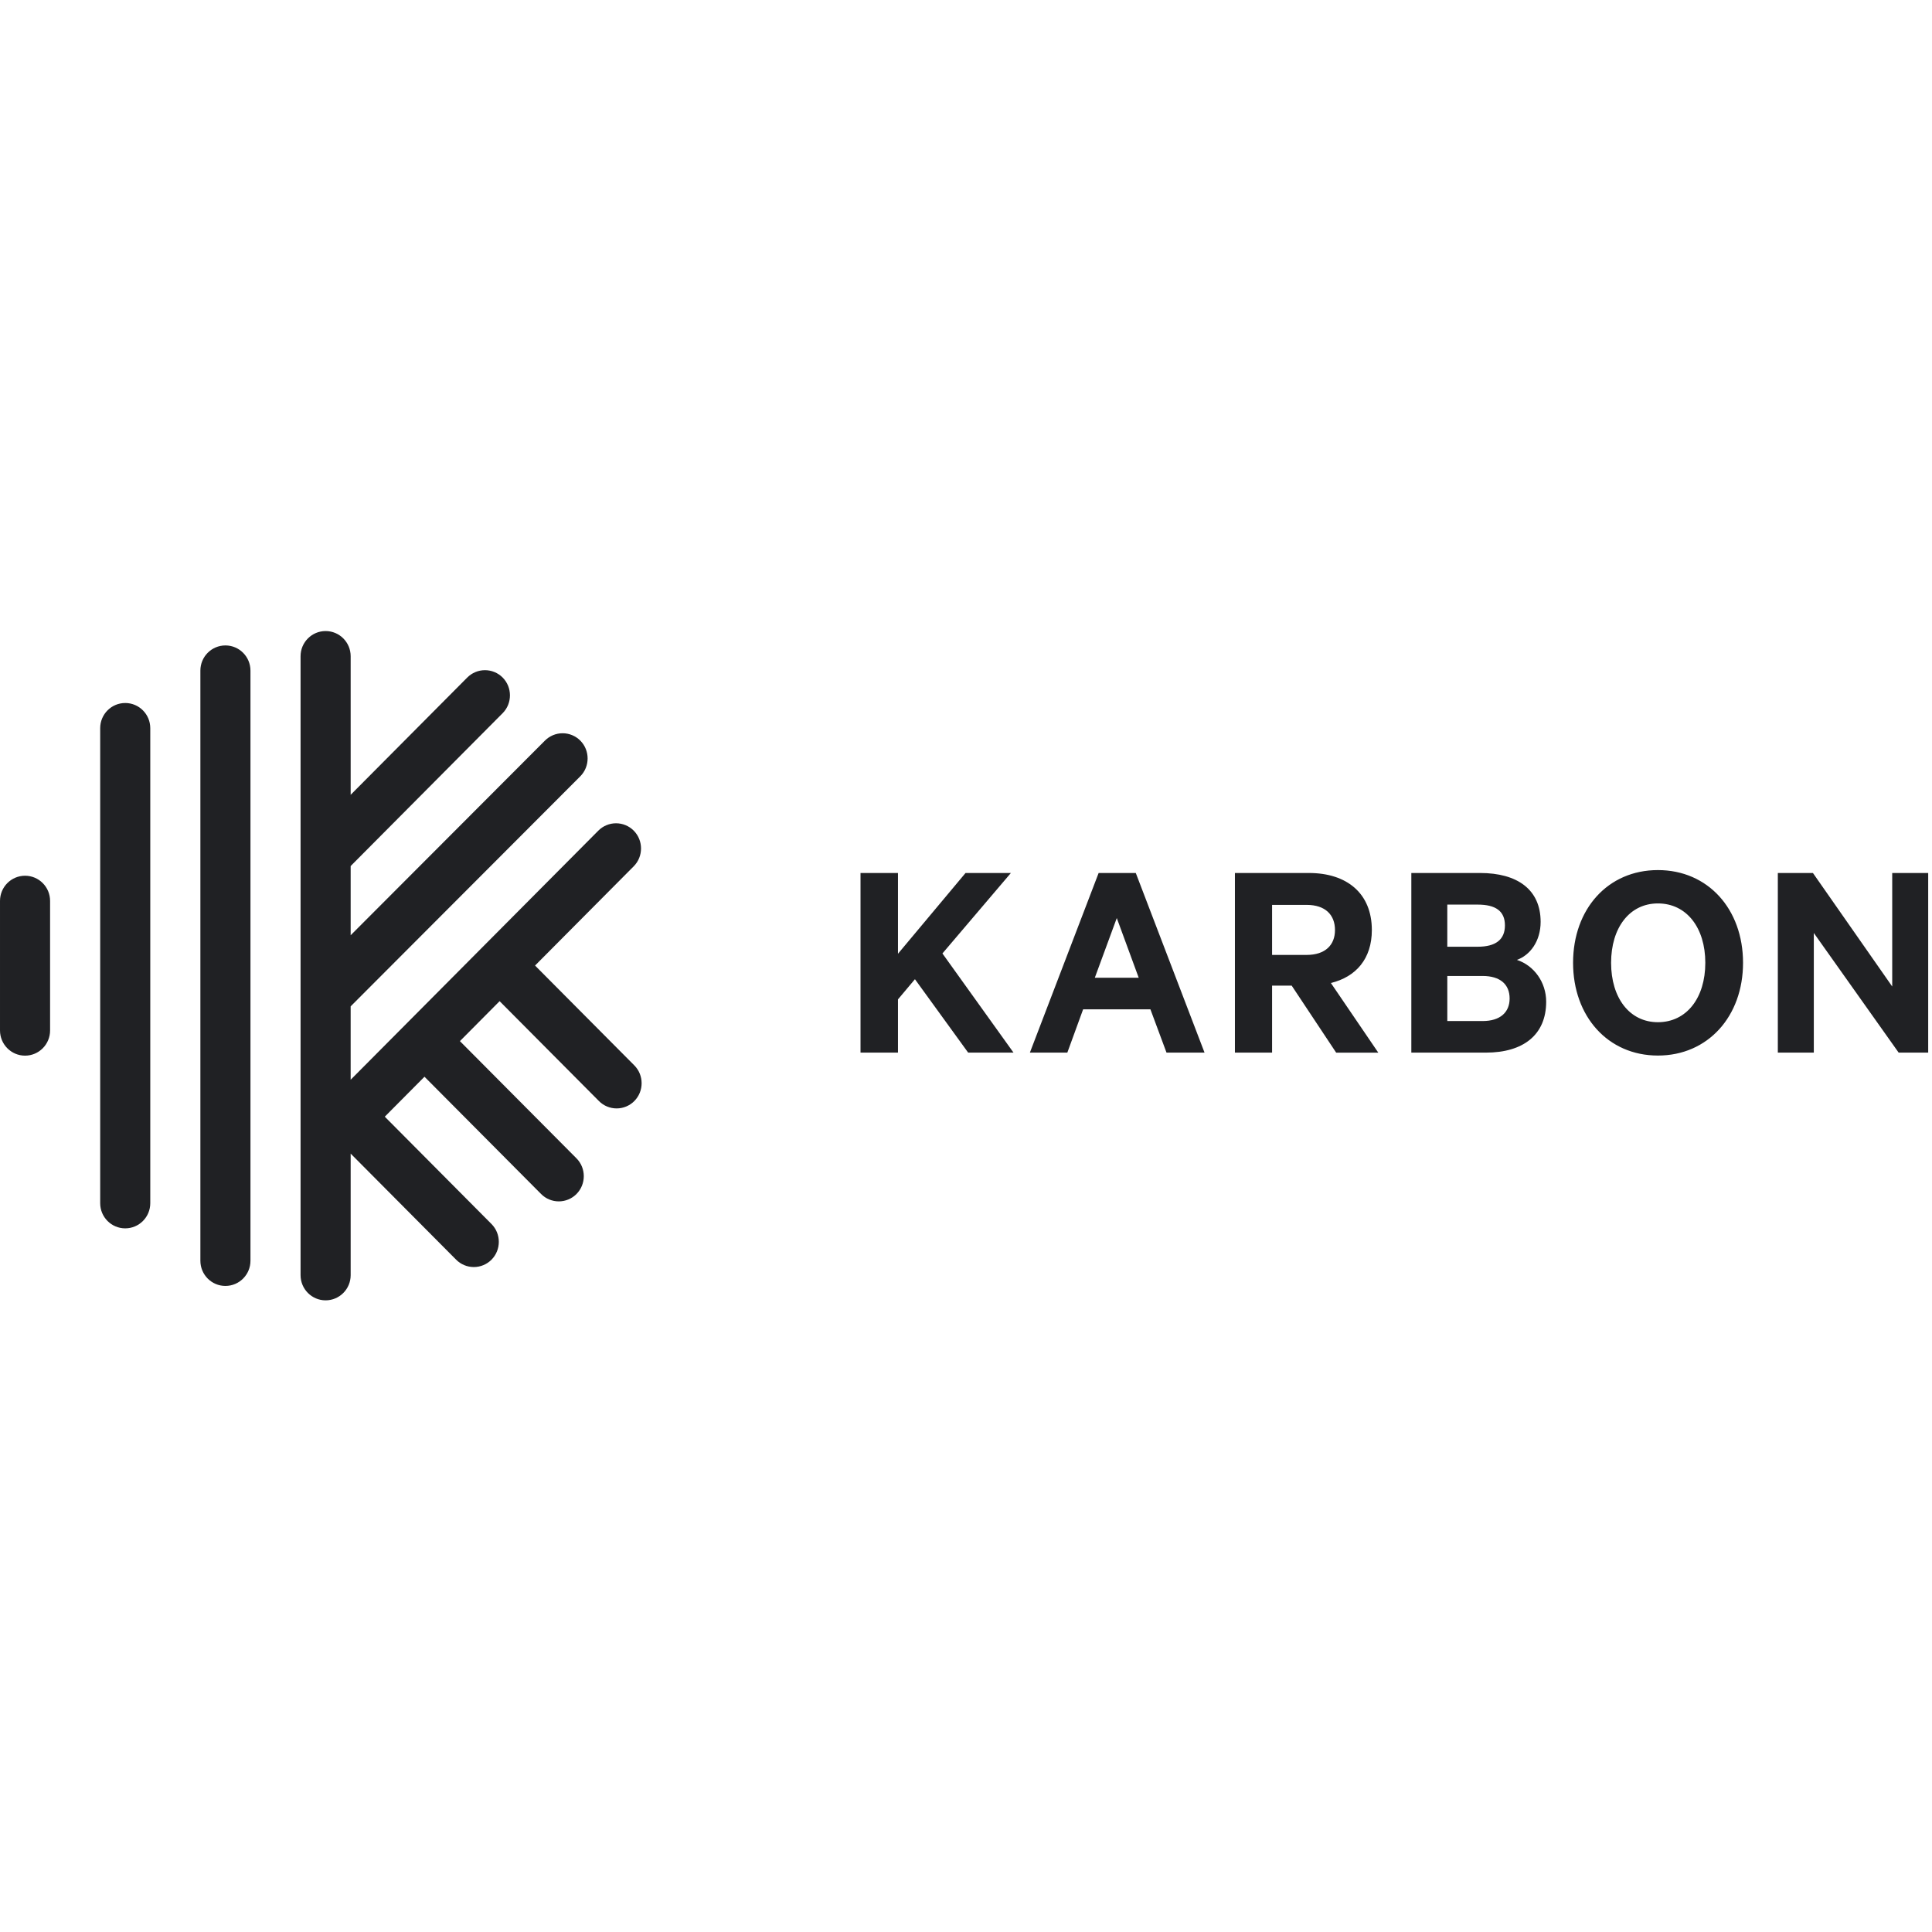
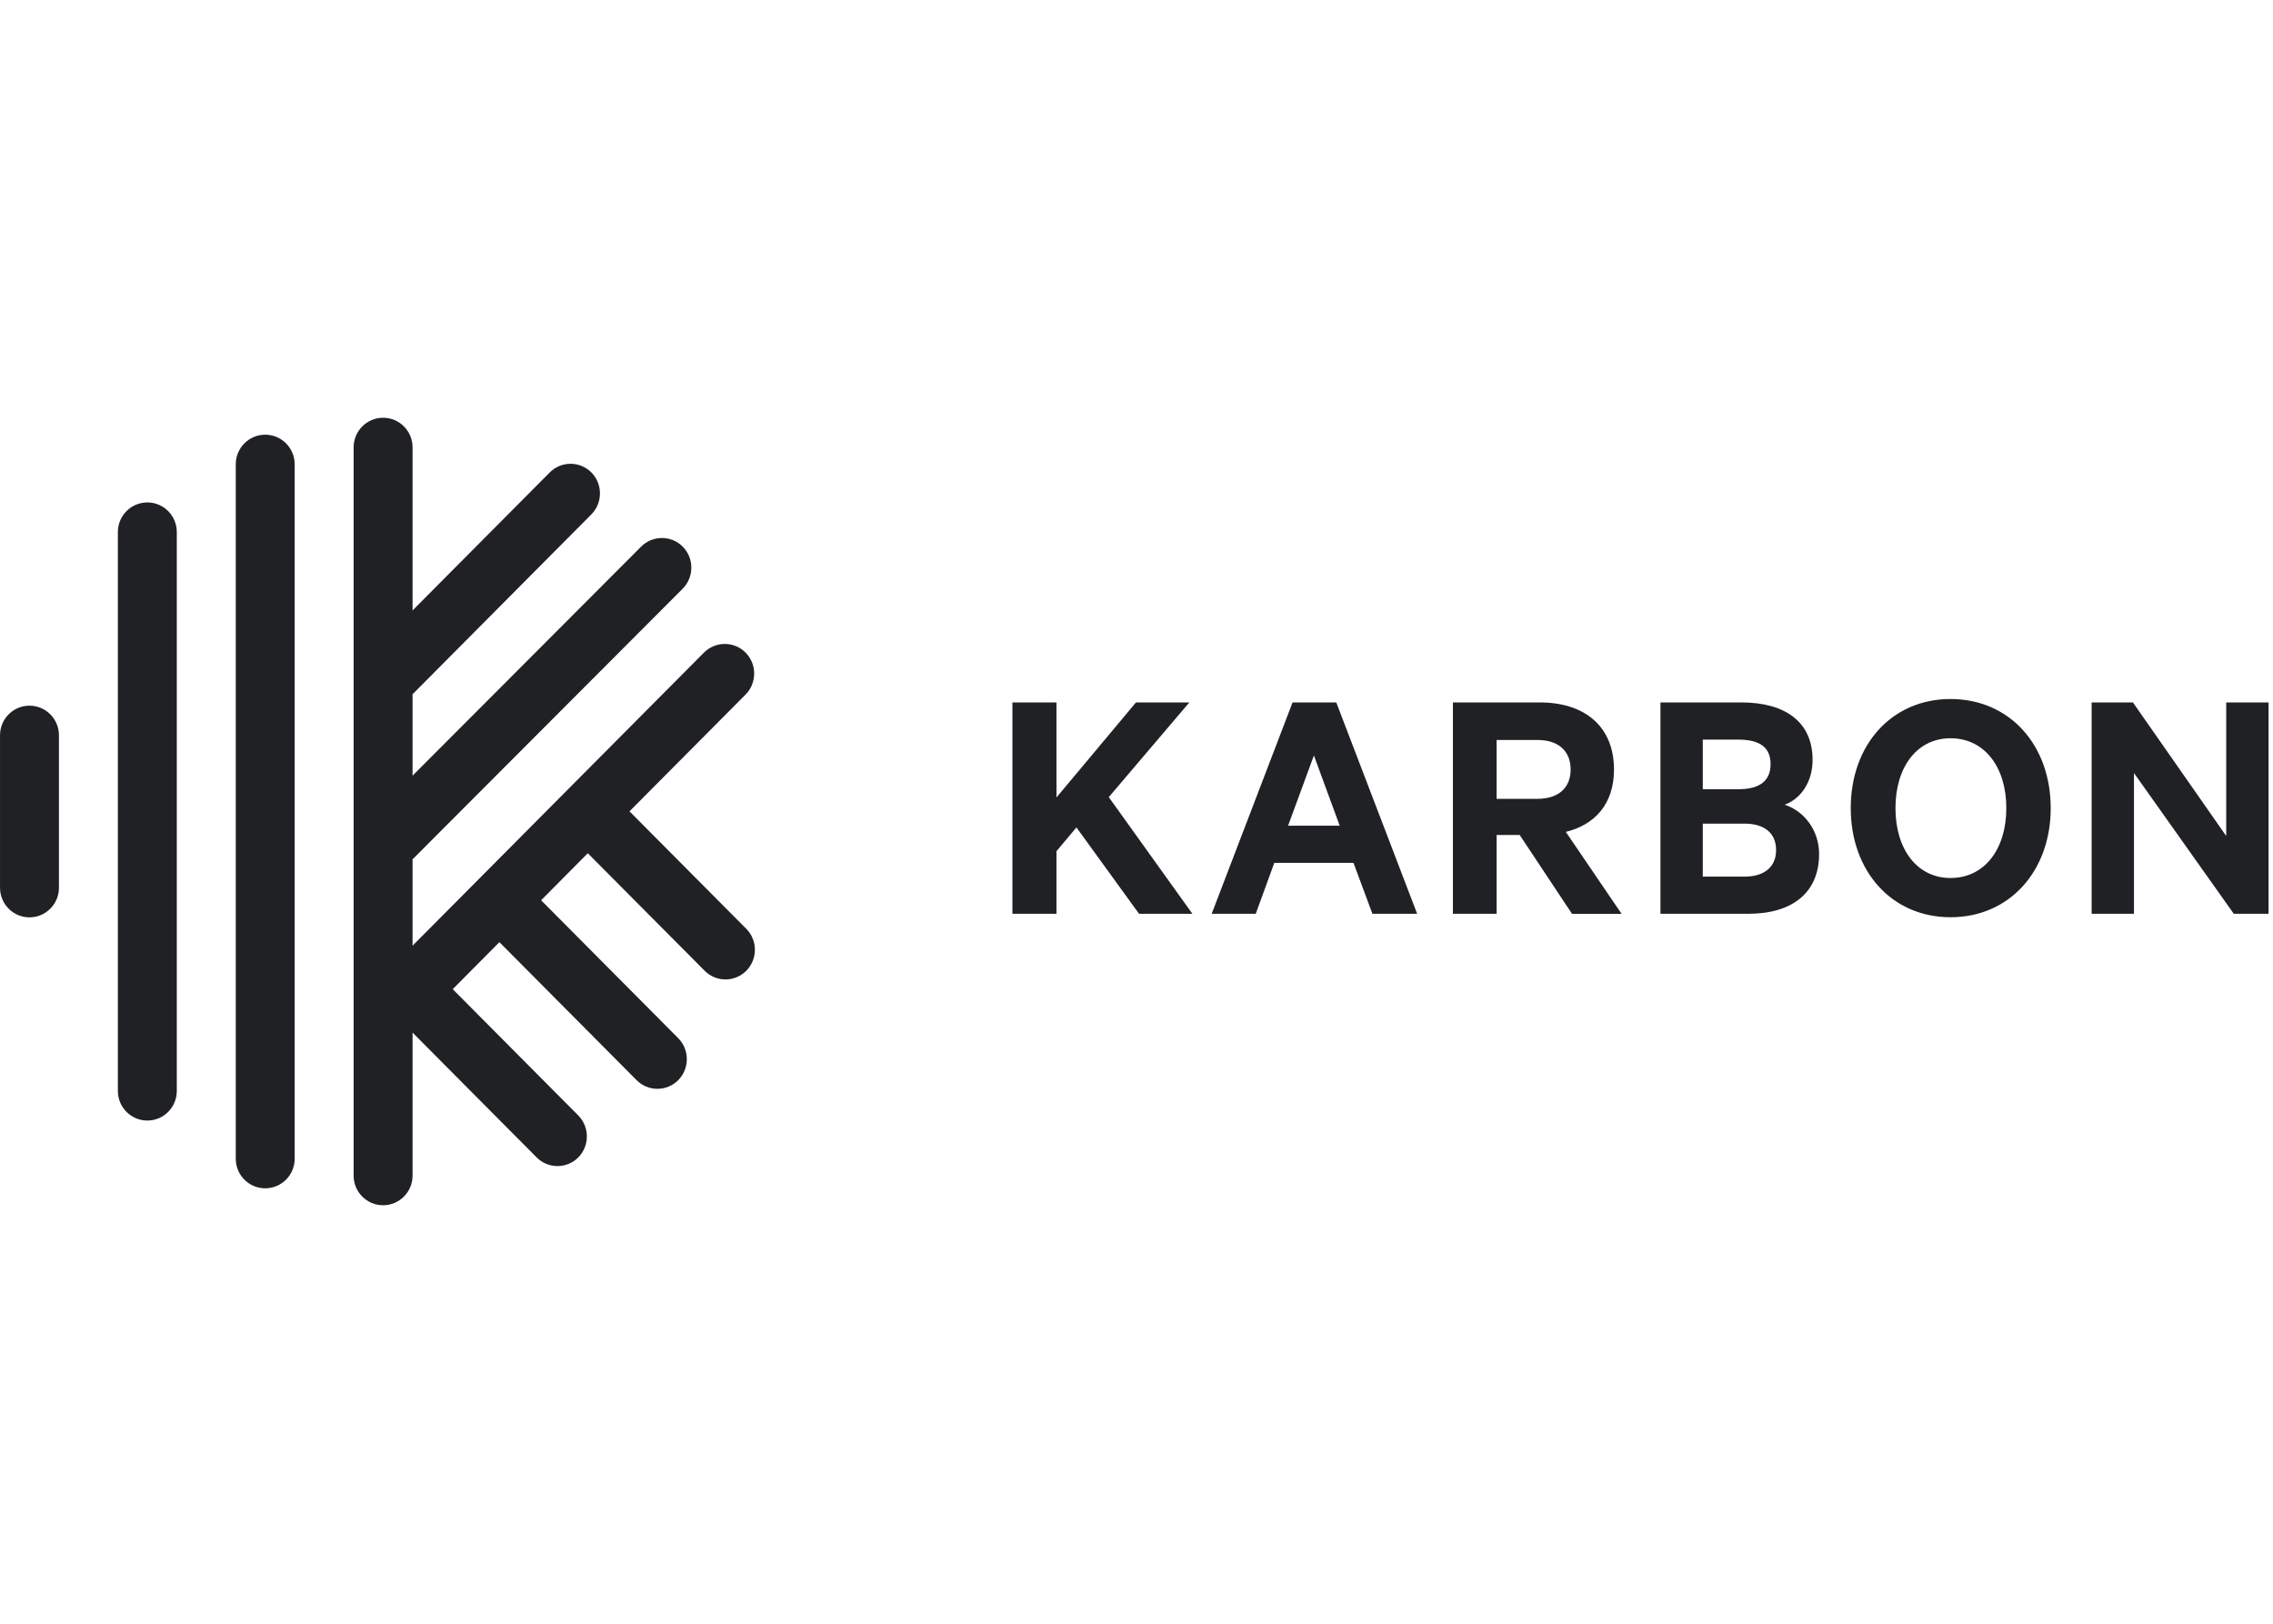
- <svg xmlns="http://www.w3.org/2000/svg" width="100%" height="100%" viewBox="0 0 521 521" version="1.1" xml:space="preserve" style="fill-rule:evenodd;clip-rule:evenodd;stroke-linejoin:round;stroke-miterlimit:2;">
+ <svg xmlns="http://www.w3.org/2000/svg" width="100%" height="100%" viewBox="0 0 175 125" version="1.1" xml:space="preserve" style="fill-rule:evenodd;clip-rule:evenodd;stroke-linejoin:round;stroke-miterlimit:2;">
  <g>
-     <clipPath id="_clip1">
-       <rect x="0" y="170.173" width="520.833" height="180.487" />
-     </clipPath>
-     <g clip-path="url(#_clip1)">
-       <g>
-         <path d="M33.769,189.58c-3.73,0 -6.751,3.042 -6.751,6.789l0,128.09c0,3.751 3.021,6.789 6.751,6.789c3.735,0 6.755,-3.038 6.755,-6.789l0,-128.086c0,-3.751 -3.021,-6.795 -6.755,-6.795l0,0.001Zm-27.013,46.579c-3.73,0 -6.755,3.038 -6.755,6.789l0,34.937c0,3.747 3.025,6.789 6.755,6.789c3.73,0 6.751,-3.042 6.751,-6.789l0,-34.937c0,-3.752 -3.021,-6.789 -6.751,-6.789Zm54.031,-62.105c-3.73,0 -6.751,3.042 -6.751,6.789l0,159.142c0,3.751 3.021,6.789 6.751,6.789c3.73,0 6.755,-3.038 6.755,-6.789l0,-159.138c0,-3.751 -3.025,-6.794 -6.755,-6.794Zm110.273,113.251l-26.772,-26.927l26.613,-26.772c2.618,-2.642 2.618,-6.963 0,-9.604c-1.263,-1.273 -2.984,-1.989 -4.776,-1.989c-1.792,0 -3.514,0.717 -4.776,1.989l-66.788,67.171l0,-19.789l61.925,-62.04c2.627,-2.637 2.634,-6.963 0.018,-9.609c-1.263,-1.279 -2.988,-2 -4.785,-2c-1.789,0 -3.507,0.714 -4.768,1.982l-52.389,52.492l0,-18.663l40.992,-41.228c2.618,-2.642 2.618,-6.963 0,-9.604c-1.263,-1.273 -2.984,-1.989 -4.776,-1.989c-1.792,0 -3.514,0.717 -4.776,1.989l-31.439,31.619l0,-37.369c0,-3.752 -3.025,-6.789 -6.755,-6.789c-3.73,0 -6.755,3.038 -6.755,6.789l0,166.907c0,3.747 3.025,6.789 6.755,6.789c3.73,0 6.755,-3.042 6.755,-6.789l0,-32.779l28.435,28.598c1.261,1.275 2.983,1.993 4.776,1.993c1.794,0 3.515,-0.718 4.776,-1.993c2.618,-2.642 2.618,-6.963 0,-9.604l-28.783,-28.951l10.704,-10.774l31.439,31.619c1.262,1.276 2.984,1.995 4.778,1.995c1.795,0 3.517,-0.719 4.778,-1.995c2.618,-2.642 2.618,-6.963 0,-9.604l-31.439,-31.619l10.704,-10.774l26.781,26.931c1.261,1.275 2.982,1.993 4.774,1.993c1.792,0 3.513,-0.718 4.774,-1.993c2.622,-2.641 2.622,-6.967 0,-9.609l-0.001,-0.001Zm89.315,-51.885l-18.221,21.779l0,-21.779l-10.099,0l0,48.44l10.099,0l0,-14.353l4.577,-5.445l14.353,19.798l12.23,0l-19.17,-26.742l18.461,-21.697l-12.23,0l-0.001,-0.001Zm35.891,0l-18.539,48.44l10.099,0l4.258,-11.676l18.148,0l4.34,11.676l10.254,0l-18.539,-48.44l-10.022,0Zm4.895,12.152l5.913,16.093l-11.835,0l5.922,-16.093Zm41.881,9.94l9.308,0c5.05,0 7.654,-2.682 7.654,-6.704c0,-4.104 -2.604,-6.789 -7.65,-6.789l-9.312,0l0,13.493Zm0,8.281l0,18.066l-10.022,0l0,-48.44l19.961,0c10.176,0 16.962,5.445 16.962,15.385c0,7.735 -4.258,12.626 -11.044,14.28l12.781,18.779l-11.358,0l-11.994,-18.07l-5.286,0Zm47.248,9.548l9.544,0c4.736,0 7.263,-2.368 7.263,-6.077c0,-3.786 -2.527,-6.073 -7.263,-6.073l-9.54,0l0,12.148l-0.004,0l0,0.001Zm8.208,-20.038c4.813,0 7.335,-1.89 7.335,-5.758c0,-3.868 -2.527,-5.603 -7.34,-5.603l-8.203,0l0,11.362l8.208,0l0.001,-0.001Zm18.457,14.826c0,8.917 -6.154,13.729 -16.252,13.729l-20.111,0l0,-48.44l18.539,0c10.099,0 16.329,4.499 16.329,13.176c0,5.208 -2.84,8.994 -6.394,10.258c4.577,1.5 7.89,5.994 7.89,11.281l0,-0.004Zm30.133,-26.502c-7.654,0 -12.626,6.549 -12.626,16.012c0,9.467 4.972,16.016 12.626,16.016c7.735,0 12.781,-6.549 12.781,-16.016c0,-9.463 -5.05,-16.012 -12.781,-16.012Zm0,41.022c-13.493,0 -22.879,-10.571 -22.879,-25.01c0,-14.512 9.385,-25.006 22.879,-25.006c13.489,0 22.956,10.494 22.956,25.01c0,14.435 -9.467,25.006 -22.956,25.006Zm72.887,-0.791l-7.967,0l-22.879,-32.264l0,32.264l-9.703,0l0,-48.435l9.467,0l21.379,30.605l0,-30.605l9.703,0l0,48.435Z" style="fill:#202124;fill-rule:nonzero;" />
+     <g>
+       <clipPath id="_clip1">
+         <rect x="0" y="32.16" width="174.944" height="60.624" />
+       </clipPath>
+       <g clip-path="url(#_clip1)">
+         <g>
+           <path d="M11.343,38.679c-1.253,0 -2.268,1.022 -2.268,2.28l0,43.024c0,1.26 1.015,2.28 2.268,2.28c1.255,0 2.269,-1.02 2.269,-2.28l0,-43.023c0,-1.26 -1.015,-2.282 -2.269,-2.282l0,0.001Zm-9.073,15.646c-1.253,0 -2.269,1.02 -2.269,2.28l0,11.735c0,1.259 1.016,2.28 2.269,2.28c1.253,0 2.268,-1.022 2.268,-2.28l0,-11.735c0,-1.26 -1.015,-2.28 -2.268,-2.28Zm18.149,-20.861c-1.253,0 -2.268,1.022 -2.268,2.28l0,53.455c0,1.26 1.015,2.28 2.268,2.28c1.253,0 2.269,-1.02 2.269,-2.28l0,-53.453c0,-1.26 -1.016,-2.282 -2.269,-2.282l0,0Zm37.04,38.04l-8.993,-9.045l8.939,-8.993c0.879,-0.887 0.879,-2.339 0,-3.226c-0.424,-0.428 -1.002,-0.668 -1.604,-0.668c-0.602,0 -1.18,0.241 -1.604,0.668l-22.434,22.562l0,-6.647l20.8,-20.839c0.882,-0.886 0.885,-2.339 0.006,-3.228c-0.424,-0.43 -1.004,-0.672 -1.607,-0.672c-0.601,0 -1.178,0.24 -1.602,0.666l-17.597,17.632l0,-6.269l13.769,-13.848c0.879,-0.887 0.879,-2.339 0,-3.226c-0.424,-0.428 -1.002,-0.668 -1.604,-0.668c-0.602,0 -1.18,0.241 -1.604,0.668l-10.56,10.621l0,-12.552c0,-1.26 -1.016,-2.28 -2.269,-2.28c-1.253,0 -2.269,1.02 -2.269,2.28l0,56.063c0,1.259 1.016,2.28 2.269,2.28c1.253,0 2.269,-1.022 2.269,-2.28l0,-11.01l9.551,9.606c0.424,0.428 1.002,0.669 1.604,0.669c0.603,0 1.181,-0.241 1.604,-0.669c0.879,-0.887 0.879,-2.339 0,-3.226l-9.668,-9.724l3.595,-3.619l10.56,10.621c0.424,0.429 1.002,0.67 1.605,0.67c0.603,0 1.181,-0.242 1.605,-0.67c0.879,-0.887 0.879,-2.339 0,-3.226l-10.56,-10.621l3.595,-3.619l8.996,9.046c0.424,0.428 1.002,0.669 1.604,0.669c0.602,0 1.18,-0.241 1.604,-0.669c0.881,-0.887 0.881,-2.34 0,-3.228l-0,-0l0,0Zm30,-17.428l-6.12,7.315l0,-7.315l-3.392,0l0,16.271l3.392,0l0,-4.821l1.537,-1.829l4.821,6.65l4.108,0l-6.439,-8.982l6.201,-7.288l-4.108,0l-0,-0l0,0Zm12.056,0l-6.227,16.271l3.392,0l1.43,-3.922l6.096,0l1.458,3.922l3.444,0l-6.227,-16.271l-3.366,0l0,0Zm1.644,4.082l1.986,5.406l-3.975,0l1.989,-5.406Zm14.068,3.339l3.126,0c1.696,0 2.571,-0.901 2.571,-2.252c0,-1.379 -0.875,-2.28 -2.57,-2.28l-3.128,0l0,4.532Zm0,2.782l0,6.068l-3.366,0l0,-16.271l6.705,0c3.418,0 5.697,1.829 5.697,5.168c0,2.598 -1.43,4.241 -3.71,4.797l4.293,6.308l-3.815,0l-4.029,-6.07l-1.776,0Zm15.87,3.207l3.206,0c1.591,0 2.44,-0.795 2.44,-2.041c0,-1.272 -0.849,-2.04 -2.44,-2.04l-3.204,0l0,4.08l-0.001,0l0,0.001Zm2.757,-6.731c1.617,0 2.464,-0.635 2.464,-1.934c0,-1.299 -0.849,-1.882 -2.465,-1.882l-2.755,0l0,3.816l2.757,0l0,-0l-0,0Zm6.2,4.98c0,2.995 -2.067,4.611 -5.459,4.611l-6.755,0l0,-16.271l6.227,0c3.392,0 5.485,1.511 5.485,4.426c0,1.749 -0.954,3.021 -2.148,3.446c1.537,0.504 2.65,2.013 2.65,3.789l0,-0.001l-0,0Zm10.121,-8.902c-2.571,0 -4.241,2.2 -4.241,5.378c0,3.18 1.67,5.38 4.241,5.38c2.598,0 4.293,-2.2 4.293,-5.38c0,-3.179 -1.696,-5.378 -4.293,-5.378Zm0,13.779c-4.532,0 -7.685,-3.551 -7.685,-8.401c0,-4.874 3.152,-8.399 7.685,-8.399c4.531,0 7.711,3.525 7.711,8.401c0,4.849 -3.18,8.399 -7.711,8.399Zm24.482,-0.266l-2.676,0l-7.685,-10.837l0,10.837l-3.259,0l0,-16.269l3.18,0l7.181,10.28l0,-10.28l3.259,0l0,16.269Z" style="fill:#202124;fill-rule:nonzero;" />
+         </g>
      </g>
    </g>
  </g>
</svg>
